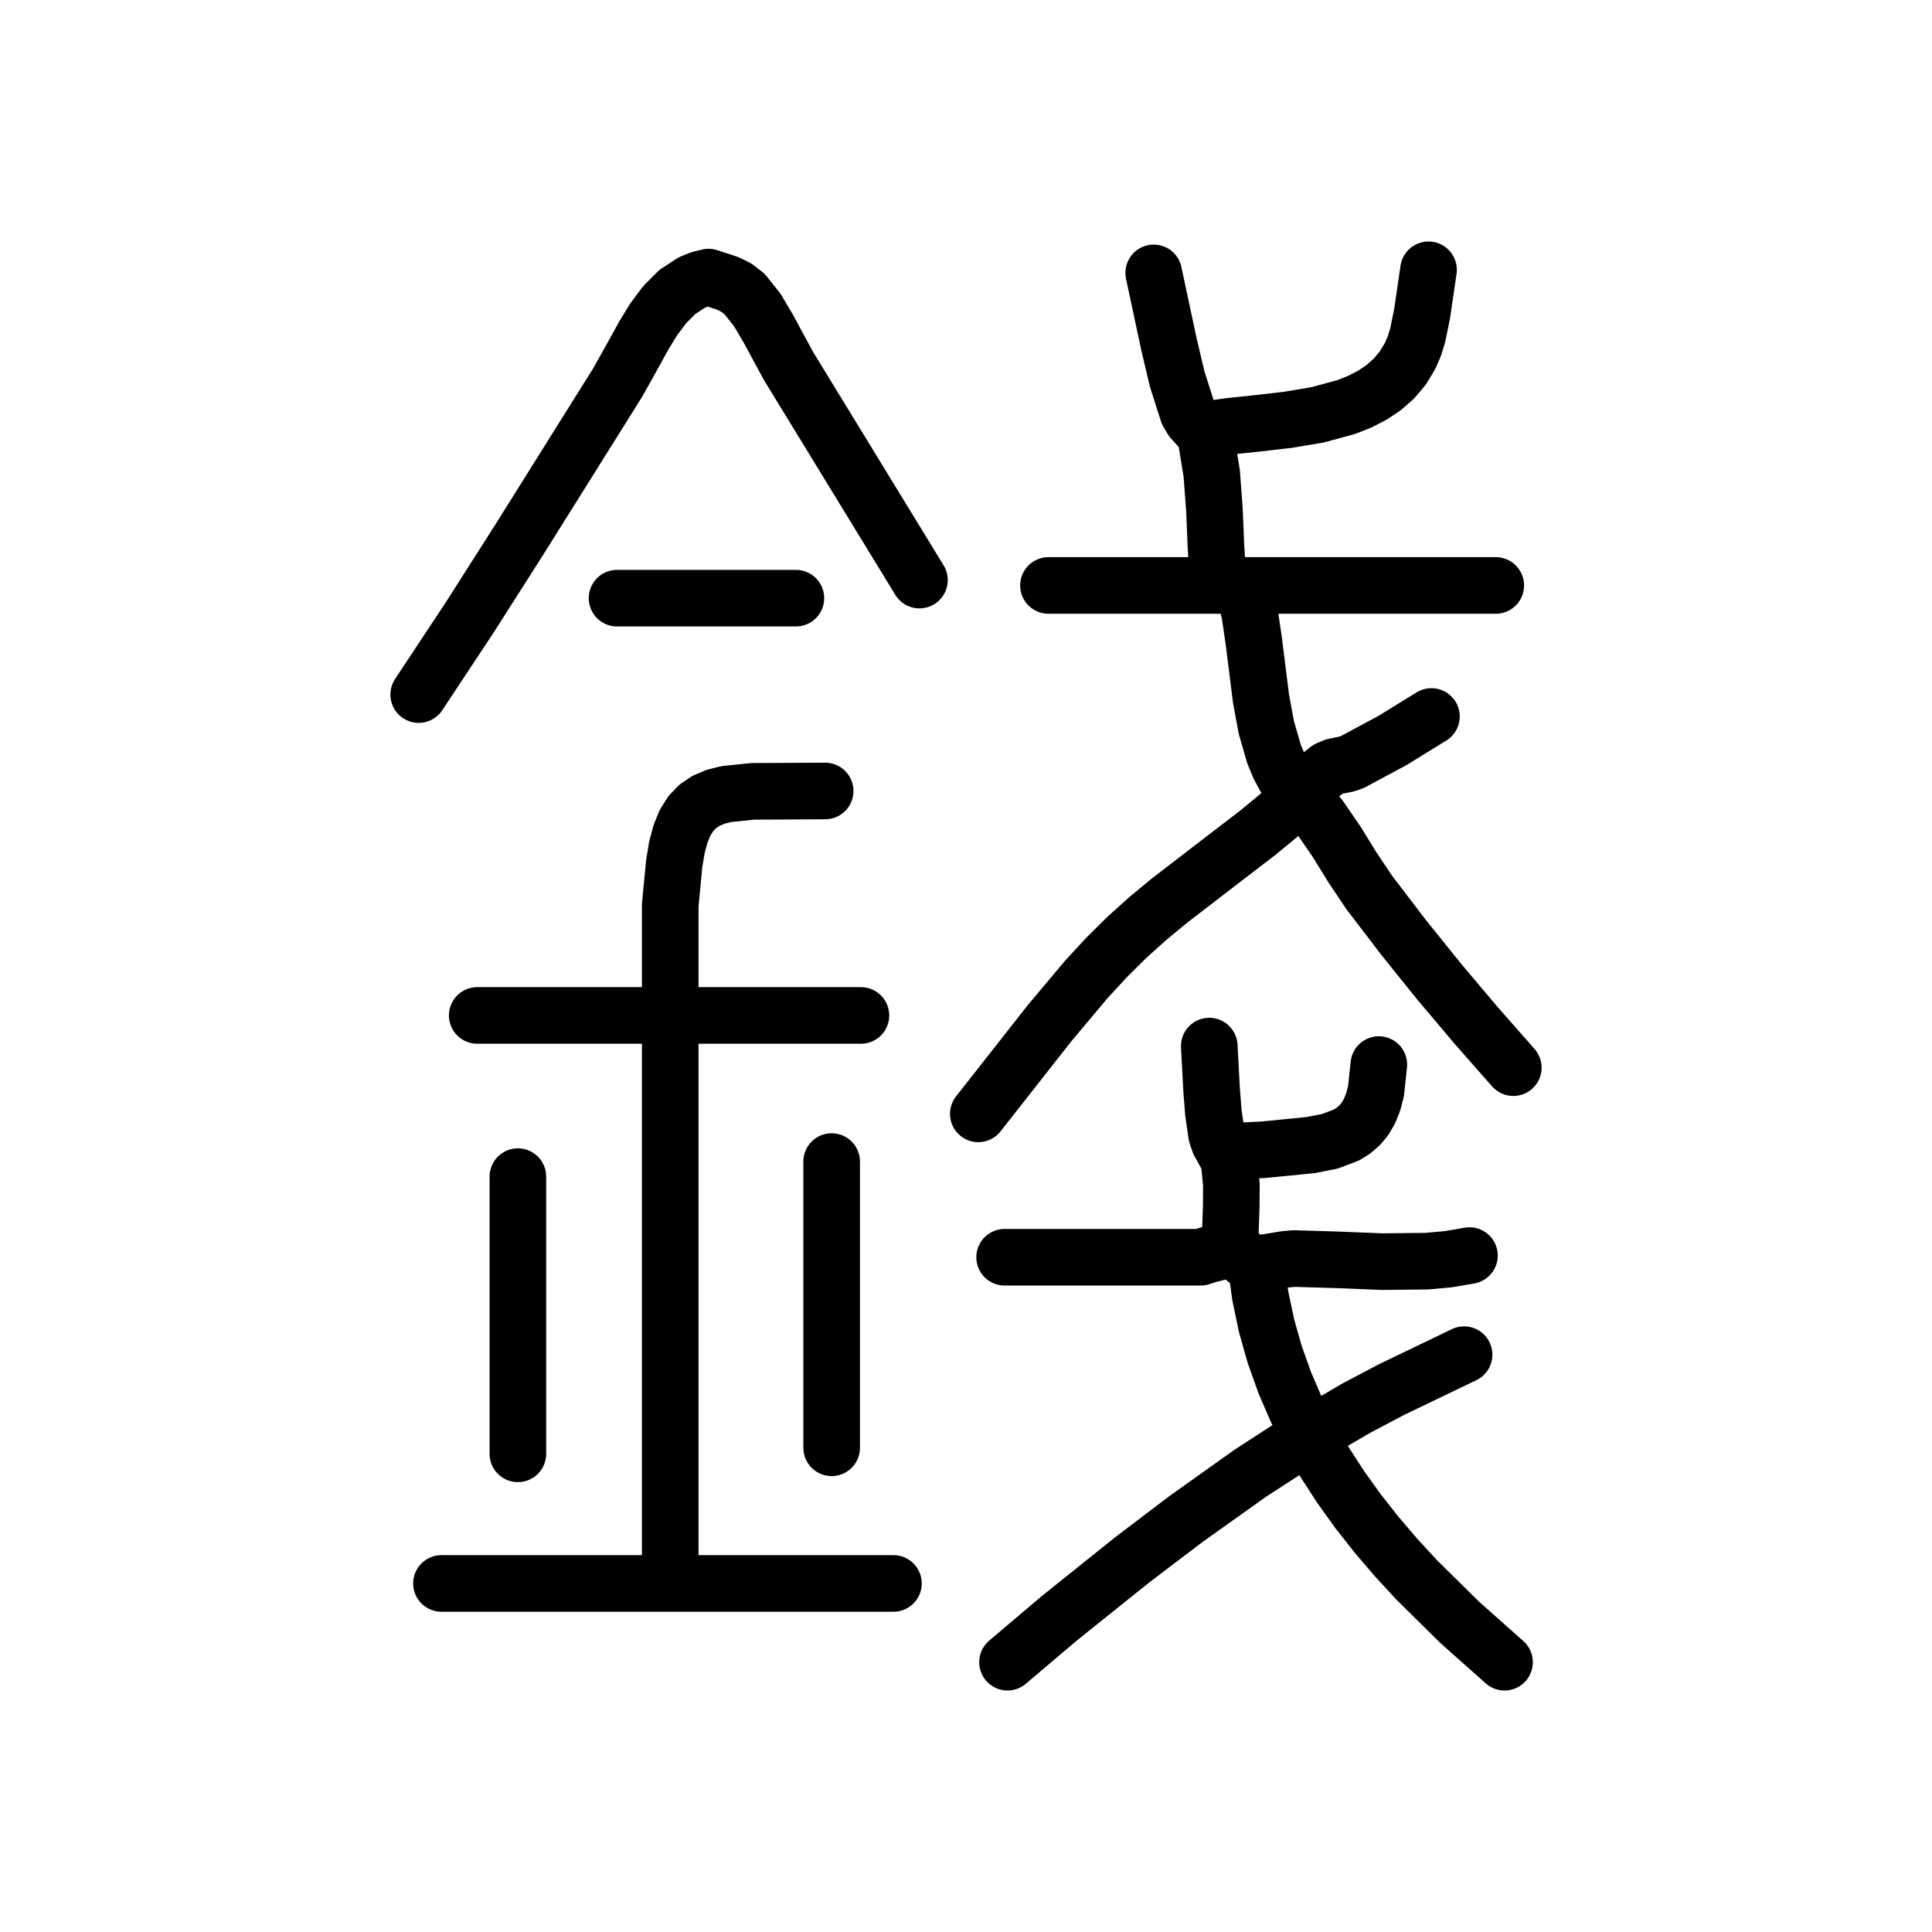
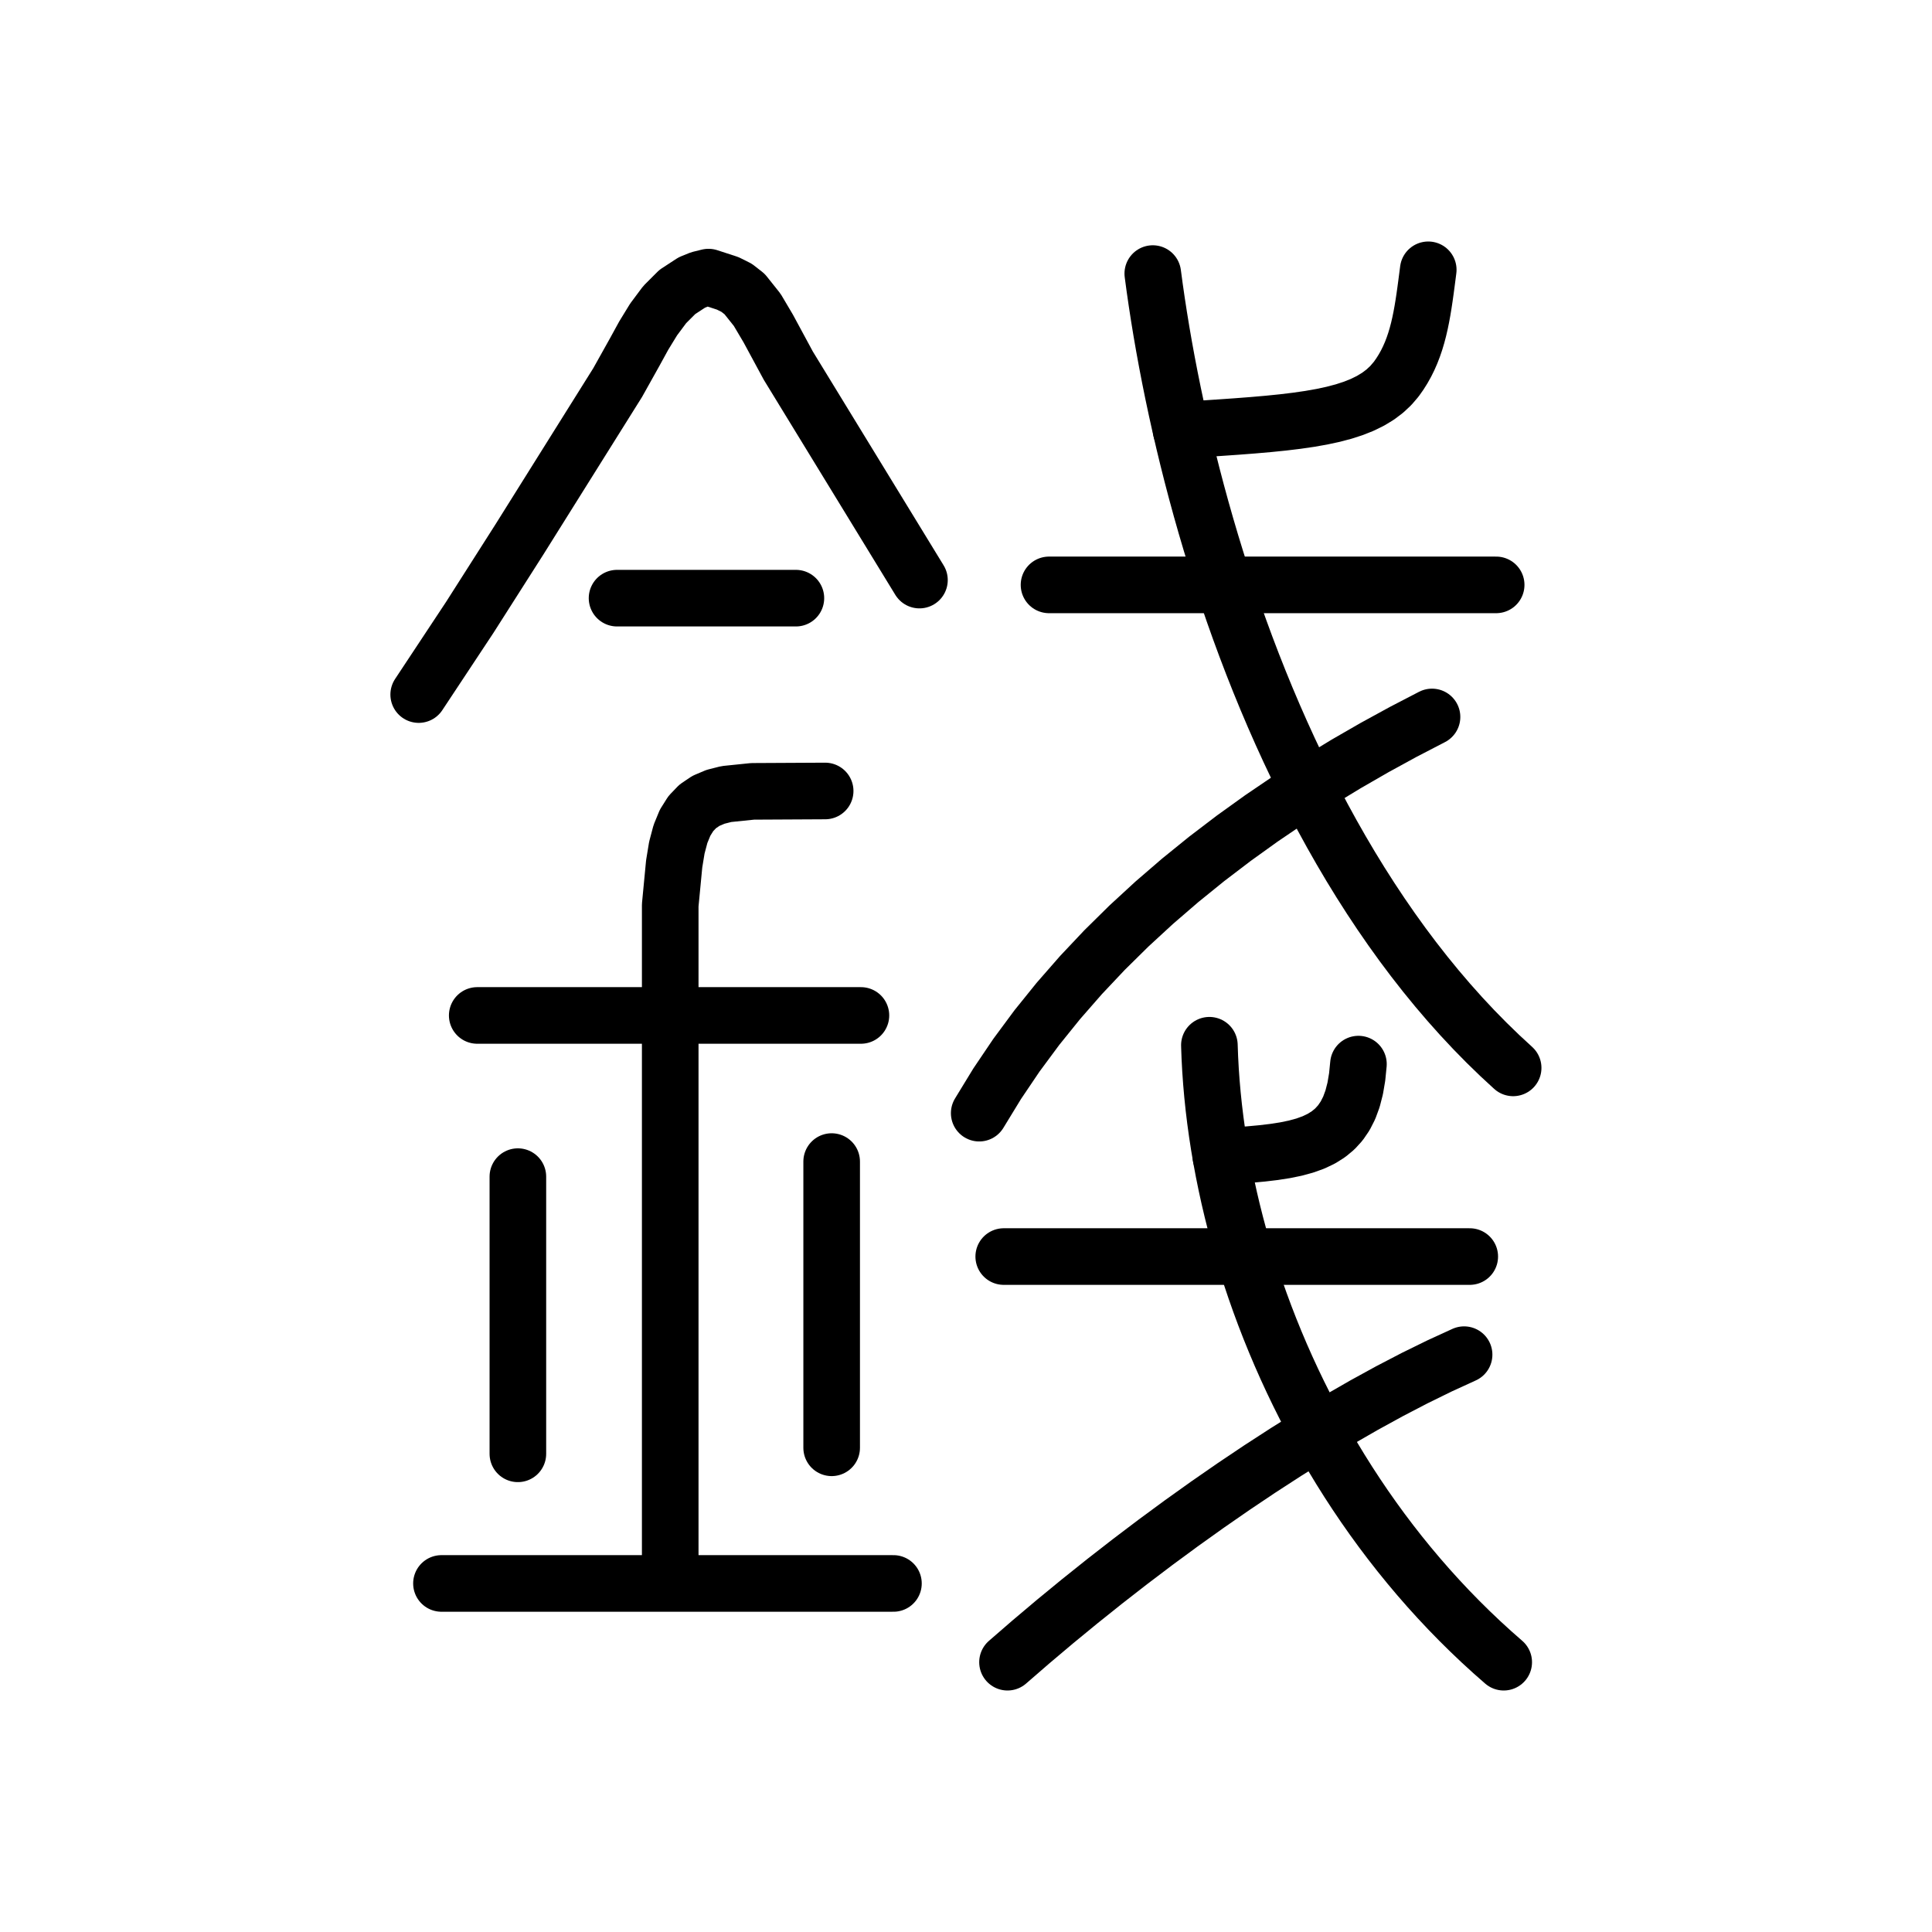
<svg xmlns="http://www.w3.org/2000/svg" viewBox="0 0 1024 1024" data-codepoint="U+3F9D7" data-advance="1024" data-schema="seal-centerline-1">
  <g transform="matrix(1 0 0 -1 0 832)" fill="none" stroke="#000" stroke-width="30" stroke-linecap="round" stroke-linejoin="round">
    <path id="stroke-1" d="M 355.231 -2.431 L 355.231 293.795 L 355.231 352.222 L 357.324 374.108 L 358.742 382.736 L 360.664 389.981 L 363.128 395.963 L 366.175 400.803 L 369.843 404.619 L 374.172 407.533 L 379.202 409.665 L 384.972 411.134 L 398.89 412.565 L 437.35 412.764" />
-     <path id="stroke-2" d="M 637.834 604.097 L 651.611 606.064 L 666.778 607.657 L 682.628 609.484 L 698.454 612.151 L 713.55 616.265 L 720.604 619.054 L 727.21 622.432 L 733.28 626.476 L 738.727 631.261 L 743.46 636.862 L 747.394 643.357 L 749.621 648.545 L 751.354 654.069 L 753.751 665.752 L 757.146 689.0" />
-     <path id="stroke-3" d="M 645.581 524.092 L 644.468 542.771 L 643.664 561.99 L 642.235 581.102 L 639.242 599.459 L 637.49 603.198 L 634.725 606.419 L 631.812 609.615 L 629.616 613.276 L 623.898 631.221 L 619.468 649.982 L 611.492 687.367" />
-     <path id="stroke-4" d="M 651.779 218.769 L 655.679 221.167 L 660.067 222.137 L 669.683 222.611 L 694.628 225.078 L 704.903 227.099 L 713.596 230.402 L 717.323 232.711 L 720.621 235.552 L 723.48 238.997 L 725.888 243.116 L 727.836 247.98 L 729.312 253.66 L 730.804 267.752" />
-     <path id="stroke-5" d="M 651.779 169.788 L 652.591 192.602 L 652.655 204.128 L 651.595 215.27 L 650.303 219.115 L 648.269 222.777 L 646.201 226.514 L 644.808 230.586 L 643.128 242.234 L 642.197 254.001 L 640.933 277.548" />
-     <path id="stroke-6" d="M 659.527 519.194 L 662.404 506.728 L 664.492 492.538 L 668.355 461.76 L 671.159 446.559 L 675.231 432.408 L 677.903 425.942 L 681.085 419.999 L 684.84 414.665 L 689.234 410.027 L 694.7 404.6 L 699.665 398.64 L 708.584 385.638 L 716.965 372.047 L 725.781 358.894 L 744.022 335.026 L 762.87 311.619 L 782.249 288.655 L 802.082 266.119" />
-     <path id="stroke-7" d="M 665.725 161.624 L 667.955 145.306 L 671.274 129.472 L 675.62 114.108 L 680.93 99.201 L 687.143 84.737 L 694.197 70.703 L 702.031 57.085 L 710.583 43.869 L 719.791 31.043 L 729.594 18.591 L 739.929 6.501 L 750.735 -5.241 L 773.513 -27.735 L 797.433 -49.0" />
+     <path id="stroke-2" d="M 626.033 604.0 L 636.27 604.652 L 645.999 605.288 L 655.228 605.931 L 663.966 606.601 L 672.224 607.32 L 680.01 608.111 L 687.333 608.994 L 694.203 609.992 L 700.629 611.125 L 706.62 612.416 L 712.186 613.885 L 717.335 615.556 L 722.076 617.448 L 726.42 619.584 L 730.375 621.986 L 733.951 624.675 L 737.156 627.672 L 740.0 631.0 L 741.909 633.695 L 743.645 636.446 L 745.218 639.255 L 746.639 642.122 L 747.921 645.049 L 749.074 648.037 L 750.11 651.087 L 751.04 654.199 L 751.875 657.375 L 752.627 660.616 L 753.307 663.923 L 753.926 667.296 L 754.496 670.738 L 755.027 674.248 L 755.532 677.829 L 756.022 681.48 L 756.507 685.204 L 757.0 689.0" />
+     <path id="stroke-3" d="M 611.0 687.0 L 612.007 679.541 L 613.109 671.928 L 614.307 664.169 L 615.602 656.27 L 616.996 648.239 L 618.49 640.083 L 620.085 631.809 L 621.782 623.425 L 623.582 614.937 L 625.488 606.352 L 627.5 597.678 L 629.619 588.922 L 631.846 580.091 L 634.184 571.192 L 636.632 562.233 L 639.193 553.22 L 641.867 544.161 L 644.656 535.062 L 647.561 525.932 L 648.859 522.0" />
+     <path id="stroke-4" d="M 647.104 219.0 L 654.848 219.507 L 662.119 220.055 L 668.926 220.685 L 675.274 221.439 L 681.171 222.357 L 686.623 223.481 L 691.639 224.853 L 696.225 226.512 L 700.388 228.5 L 704.135 230.859 L 707.474 233.629 L 710.411 236.852 L 712.954 240.569 L 715.11 244.82 L 716.885 249.648 L 718.287 255.093 L 719.323 261.197 L 720.0 268.0" />
+     <path id="stroke-5" d="M 641.0 278.0 L 641.238 271.493 L 641.591 264.934 L 642.059 258.326 L 642.643 251.672 L 643.343 244.976 L 644.159 238.24 L 645.091 231.469 L 646.139 224.664 L 647.303 217.829 L 648.584 210.968 L 649.982 204.083 L 651.496 197.178 L 653.127 190.256 L 654.875 183.319 L 656.741 176.372 L 658.724 169.417 L 659.755 166.0" />
+     <path id="stroke-6" d="M 648.859 522.0 L 650.584 516.776 L 653.725 507.603 L 656.986 498.419 L 660.368 489.231 L 663.872 480.048 L 667.5 470.875 L 671.253 461.72 L 675.131 452.591 L 679.137 443.493 L 683.272 434.435 L 687.536 425.424 L 691.931 416.466 L 696.459 407.57 L 701.12 398.741 L 705.916 389.988 L 710.848 381.317 L 715.917 372.736 L 721.125 364.251 L 726.473 355.87 L 731.961 347.6 L 737.592 339.448 L 743.366 331.421 L 749.286 323.527 L 755.351 315.773 L 761.563 308.165 L 767.924 300.711 L 774.435 293.418 L 781.096 286.293 L 787.91 279.344 L 794.878 272.577 L 802.0 266.0" />
+     <path id="stroke-7" d="M 659.755 166.0 L 660.824 162.458 L 663.042 155.497 L 665.378 148.538 L 667.832 141.584 L 670.404 134.638 L 673.094 127.704 L 675.902 120.784 L 678.829 113.881 L 681.875 107.0 L 685.039 100.143 L 688.323 93.312 L 691.725 86.512 L 695.247 79.746 L 698.888 73.016 L 702.649 66.326 L 706.529 59.679 L 710.529 53.078 L 714.649 46.527 L 718.889 40.028 L 723.249 33.585 L 727.73 27.2 L 732.331 20.878 L 737.053 14.621 L 741.896 8.432 L 746.86 2.315 L 751.945 -3.728 L 757.151 -9.693 L 762.478 -15.576 L 767.927 -21.376 L 773.498 -27.088 L 779.19 -32.71 L 785.005 -38.238 L 790.941 -43.669 L 797.0 -49.0" />
    <path id="stroke-8" d="M 221.918 463.864 L 248.953 504.728 L 275.312 546.1 L 327.381 629.238 L 336.403 645.386 L 341.202 654.138 L 346.44 662.691 L 352.306 670.555 L 358.986 677.241 L 366.667 682.262 L 370.94 683.995 L 375.535 685.128 L 385.681 681.822 L 390.442 679.446 L 394.653 676.155 L 401.325 667.79 L 407.184 657.888 L 417.83 638.182 L 487.33 524.547" />
    <path id="stroke-9" d="M 233.982 -7.257 L 473.543 -7.257" />
    <path id="stroke-10" d="M 252.941 293.794 L 456.308 293.794" />
    <path id="stroke-11" d="M 274.483 61.446 L 274.483 208.36" />
    <path id="stroke-12" d="M 327.048 514.965 L 421.839 514.965" />
    <path id="stroke-13" d="M 440.797 216.345 L 440.797 64.639" />
-     <path id="stroke-14" d="M 518.522 241.628 L 556.258 289.651 L 575.852 312.991 L 586.219 324.218 L 597.113 335.046 L 608.246 345.066 L 619.75 354.583 L 643.348 372.741 L 666.859 390.797 L 678.254 400.185 L 689.234 410.027 L 696.349 417.543 L 699.991 421.283 L 703.937 424.348 L 706.961 425.636 L 710.238 426.351 L 713.571 427.002 L 716.761 428.099 L 738.09 439.55 L 758.695 452.252" />
-     <path id="stroke-15" d="M 532.468 165.639 L 584.446 165.639 L 636.404 165.639 L 640.472 166.962 L 644.937 168.097 L 649.289 169.116 L 653.016 169.341 L 655.994 168.105 L 658.605 165.872 L 661.235 163.65 L 664.27 162.447 L 669.08 162.594 L 674.813 163.482 L 680.666 164.477 L 685.834 164.946 L 708.739 164.269 L 732.543 163.304 L 756.243 163.555 L 767.742 164.605 L 778.84 166.522" />
-     <path id="stroke-16" d="M 555.71 521.699 L 792.785 521.699" />
-     <path id="stroke-17" d="M 776 114 L 737.605 95.529 L 718.784 85.606 L 688.279 67.769 L 662.588 51.094 L 628.755 27.003 L 600.284 5.401 L 561.546 -25.655 L 534 -49" />
+     <path id="stroke-14" d="M 519.0 242.0 L 528.521 257.593 L 538.72 272.708 L 549.556 287.347 L 560.984 301.514 L 572.961 315.212 L 585.444 328.444 L 598.391 341.213 L 611.757 353.523 L 625.5 365.375 L 639.576 376.774 L 653.942 387.722 L 668.556 398.222 L 683.372 408.278 L 698.35 417.893 L 713.444 427.069 L 728.613 435.811 L 743.813 444.12 L 759.0 452.0" />
+     <path id="stroke-15" d="M 532.0 166.0 L 779.0 166.0" />
+     <path id="stroke-16" d="M 556.0 522.0 L 793.0 522.0" />
+     <path id="stroke-17" d="M 534.0 -49.0 L 546.485 -38.181 L 559.254 -27.41 L 572.273 -16.718 L 585.512 -6.133 L 598.937 4.314 L 612.519 14.593 L 626.223 24.674 L 640.019 34.528 L 653.875 44.125 L 667.759 53.435 L 681.638 62.428 L 695.481 71.074 L 709.257 79.344 L 722.933 87.207 L 736.477 94.634 L 749.857 101.595 L 763.042 108.061 L 776.0 114.0" />
  </g>
</svg>
